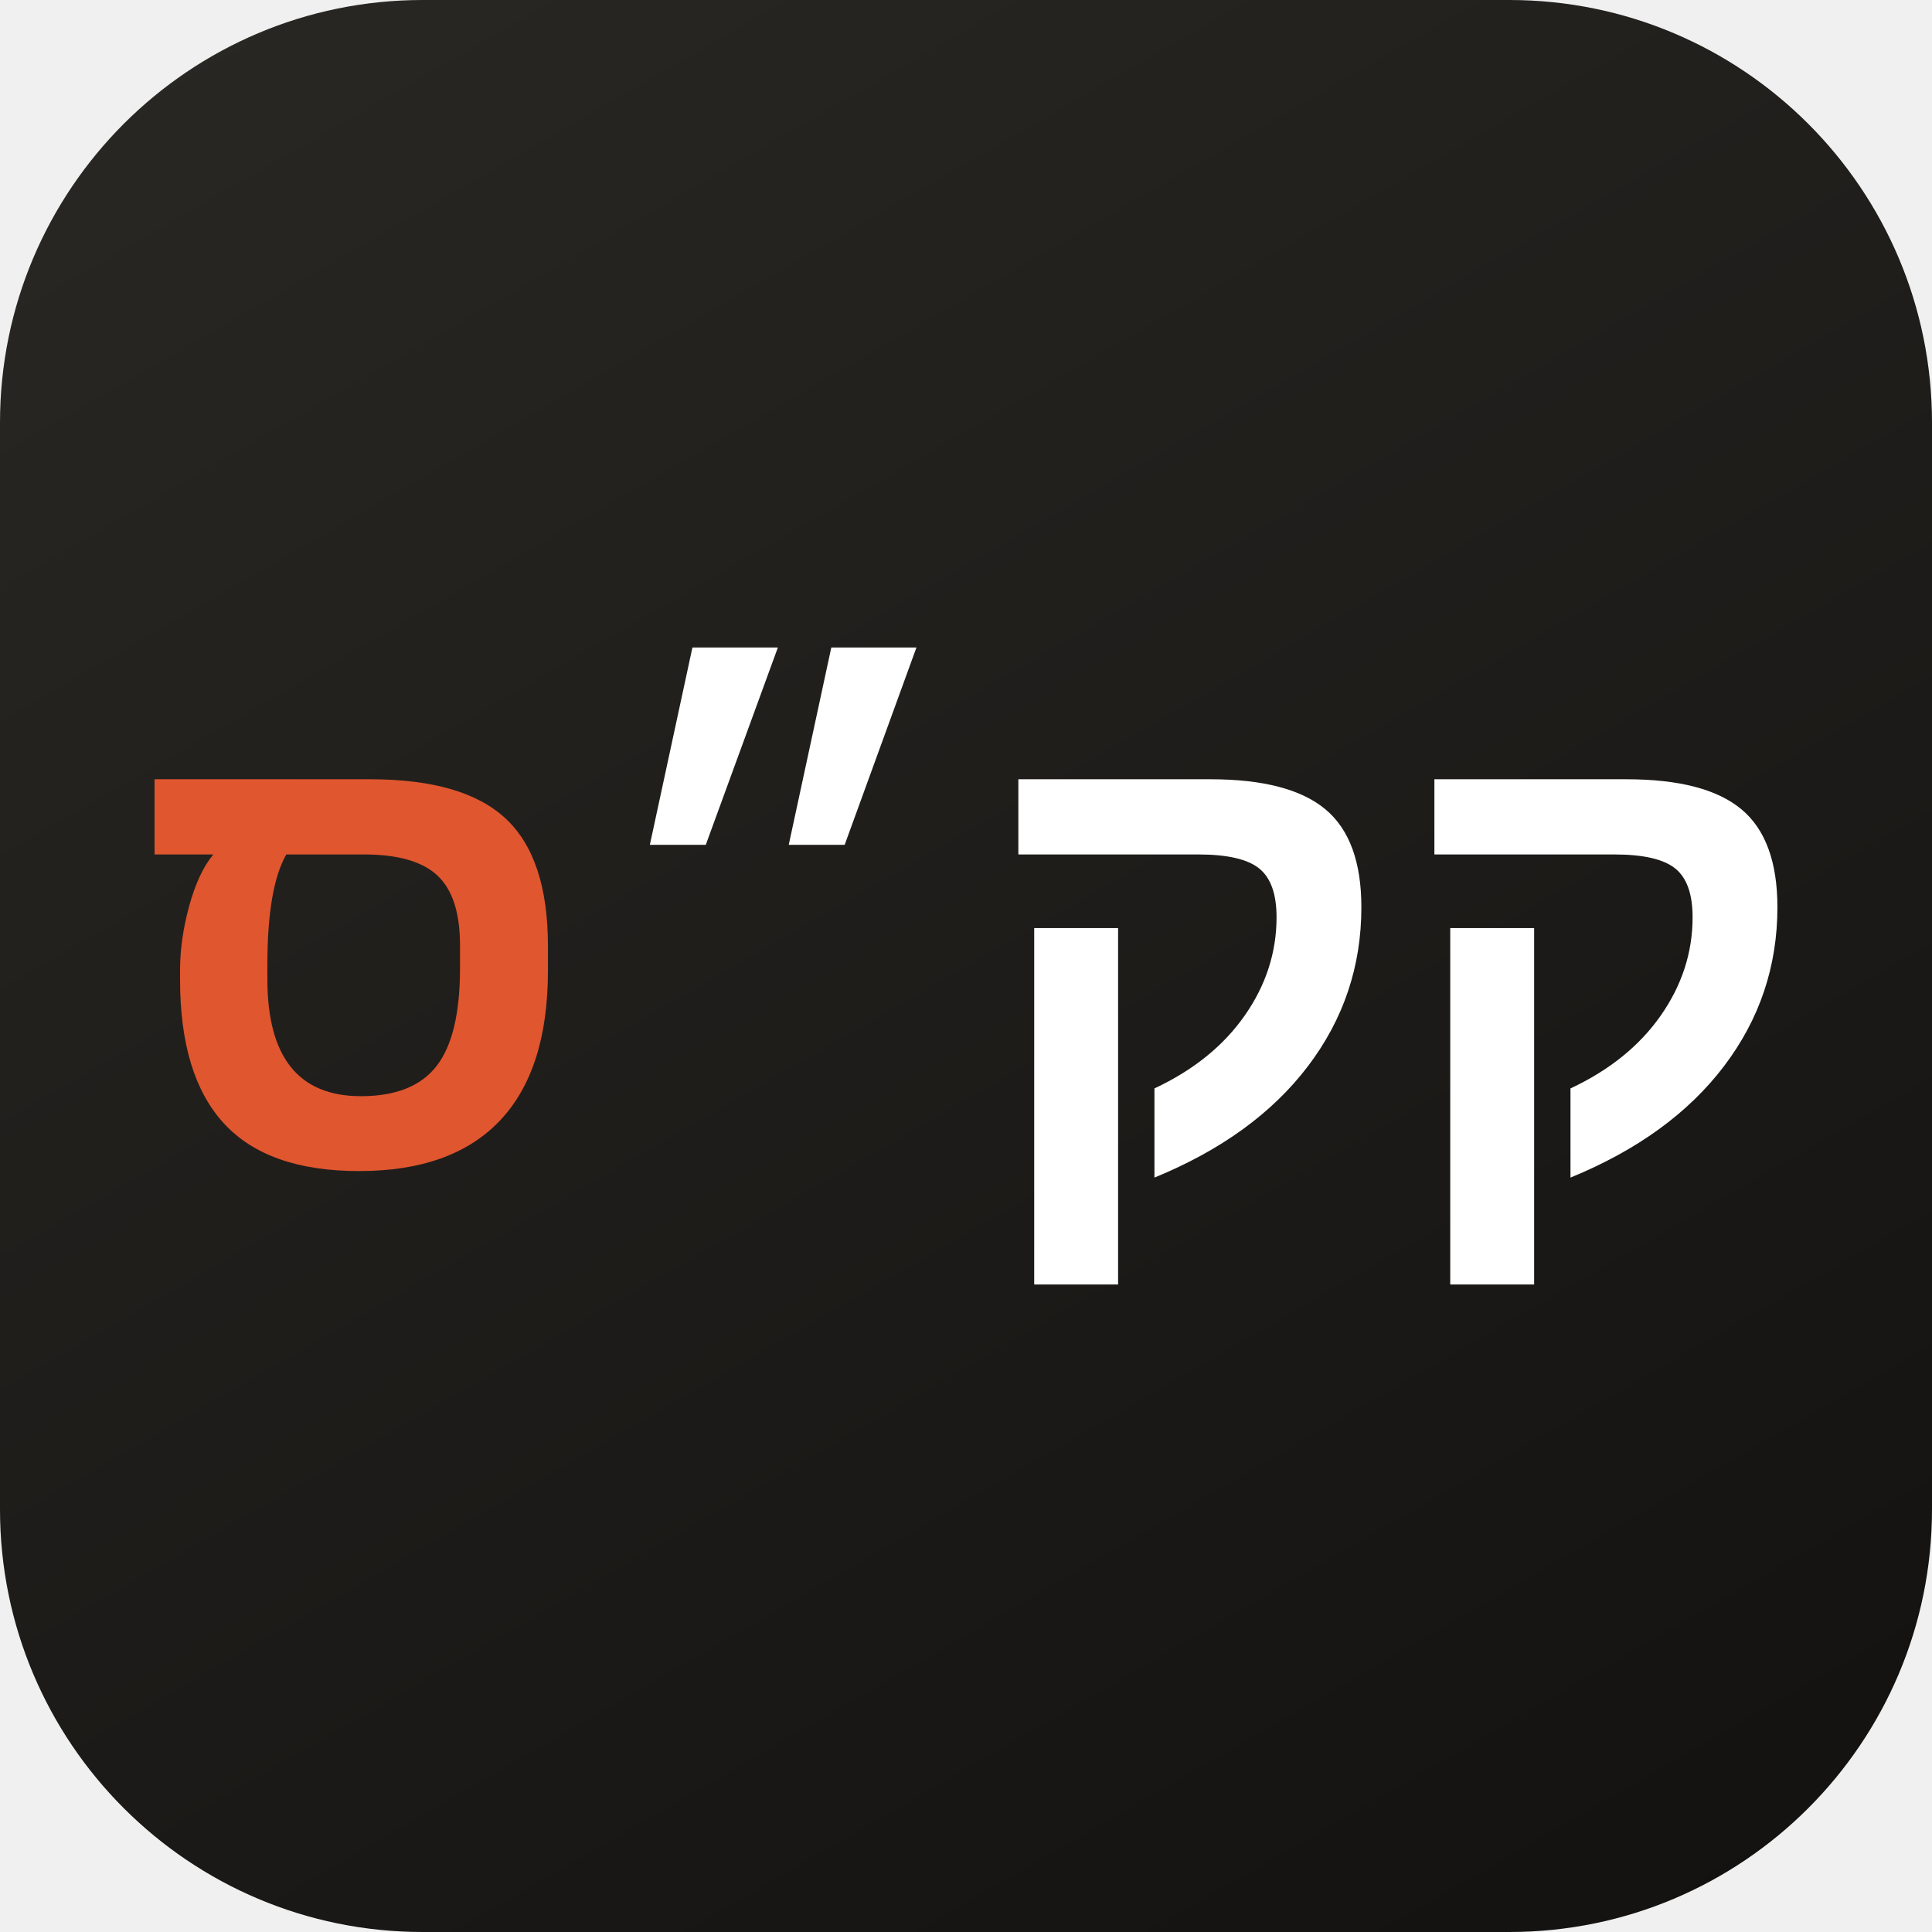
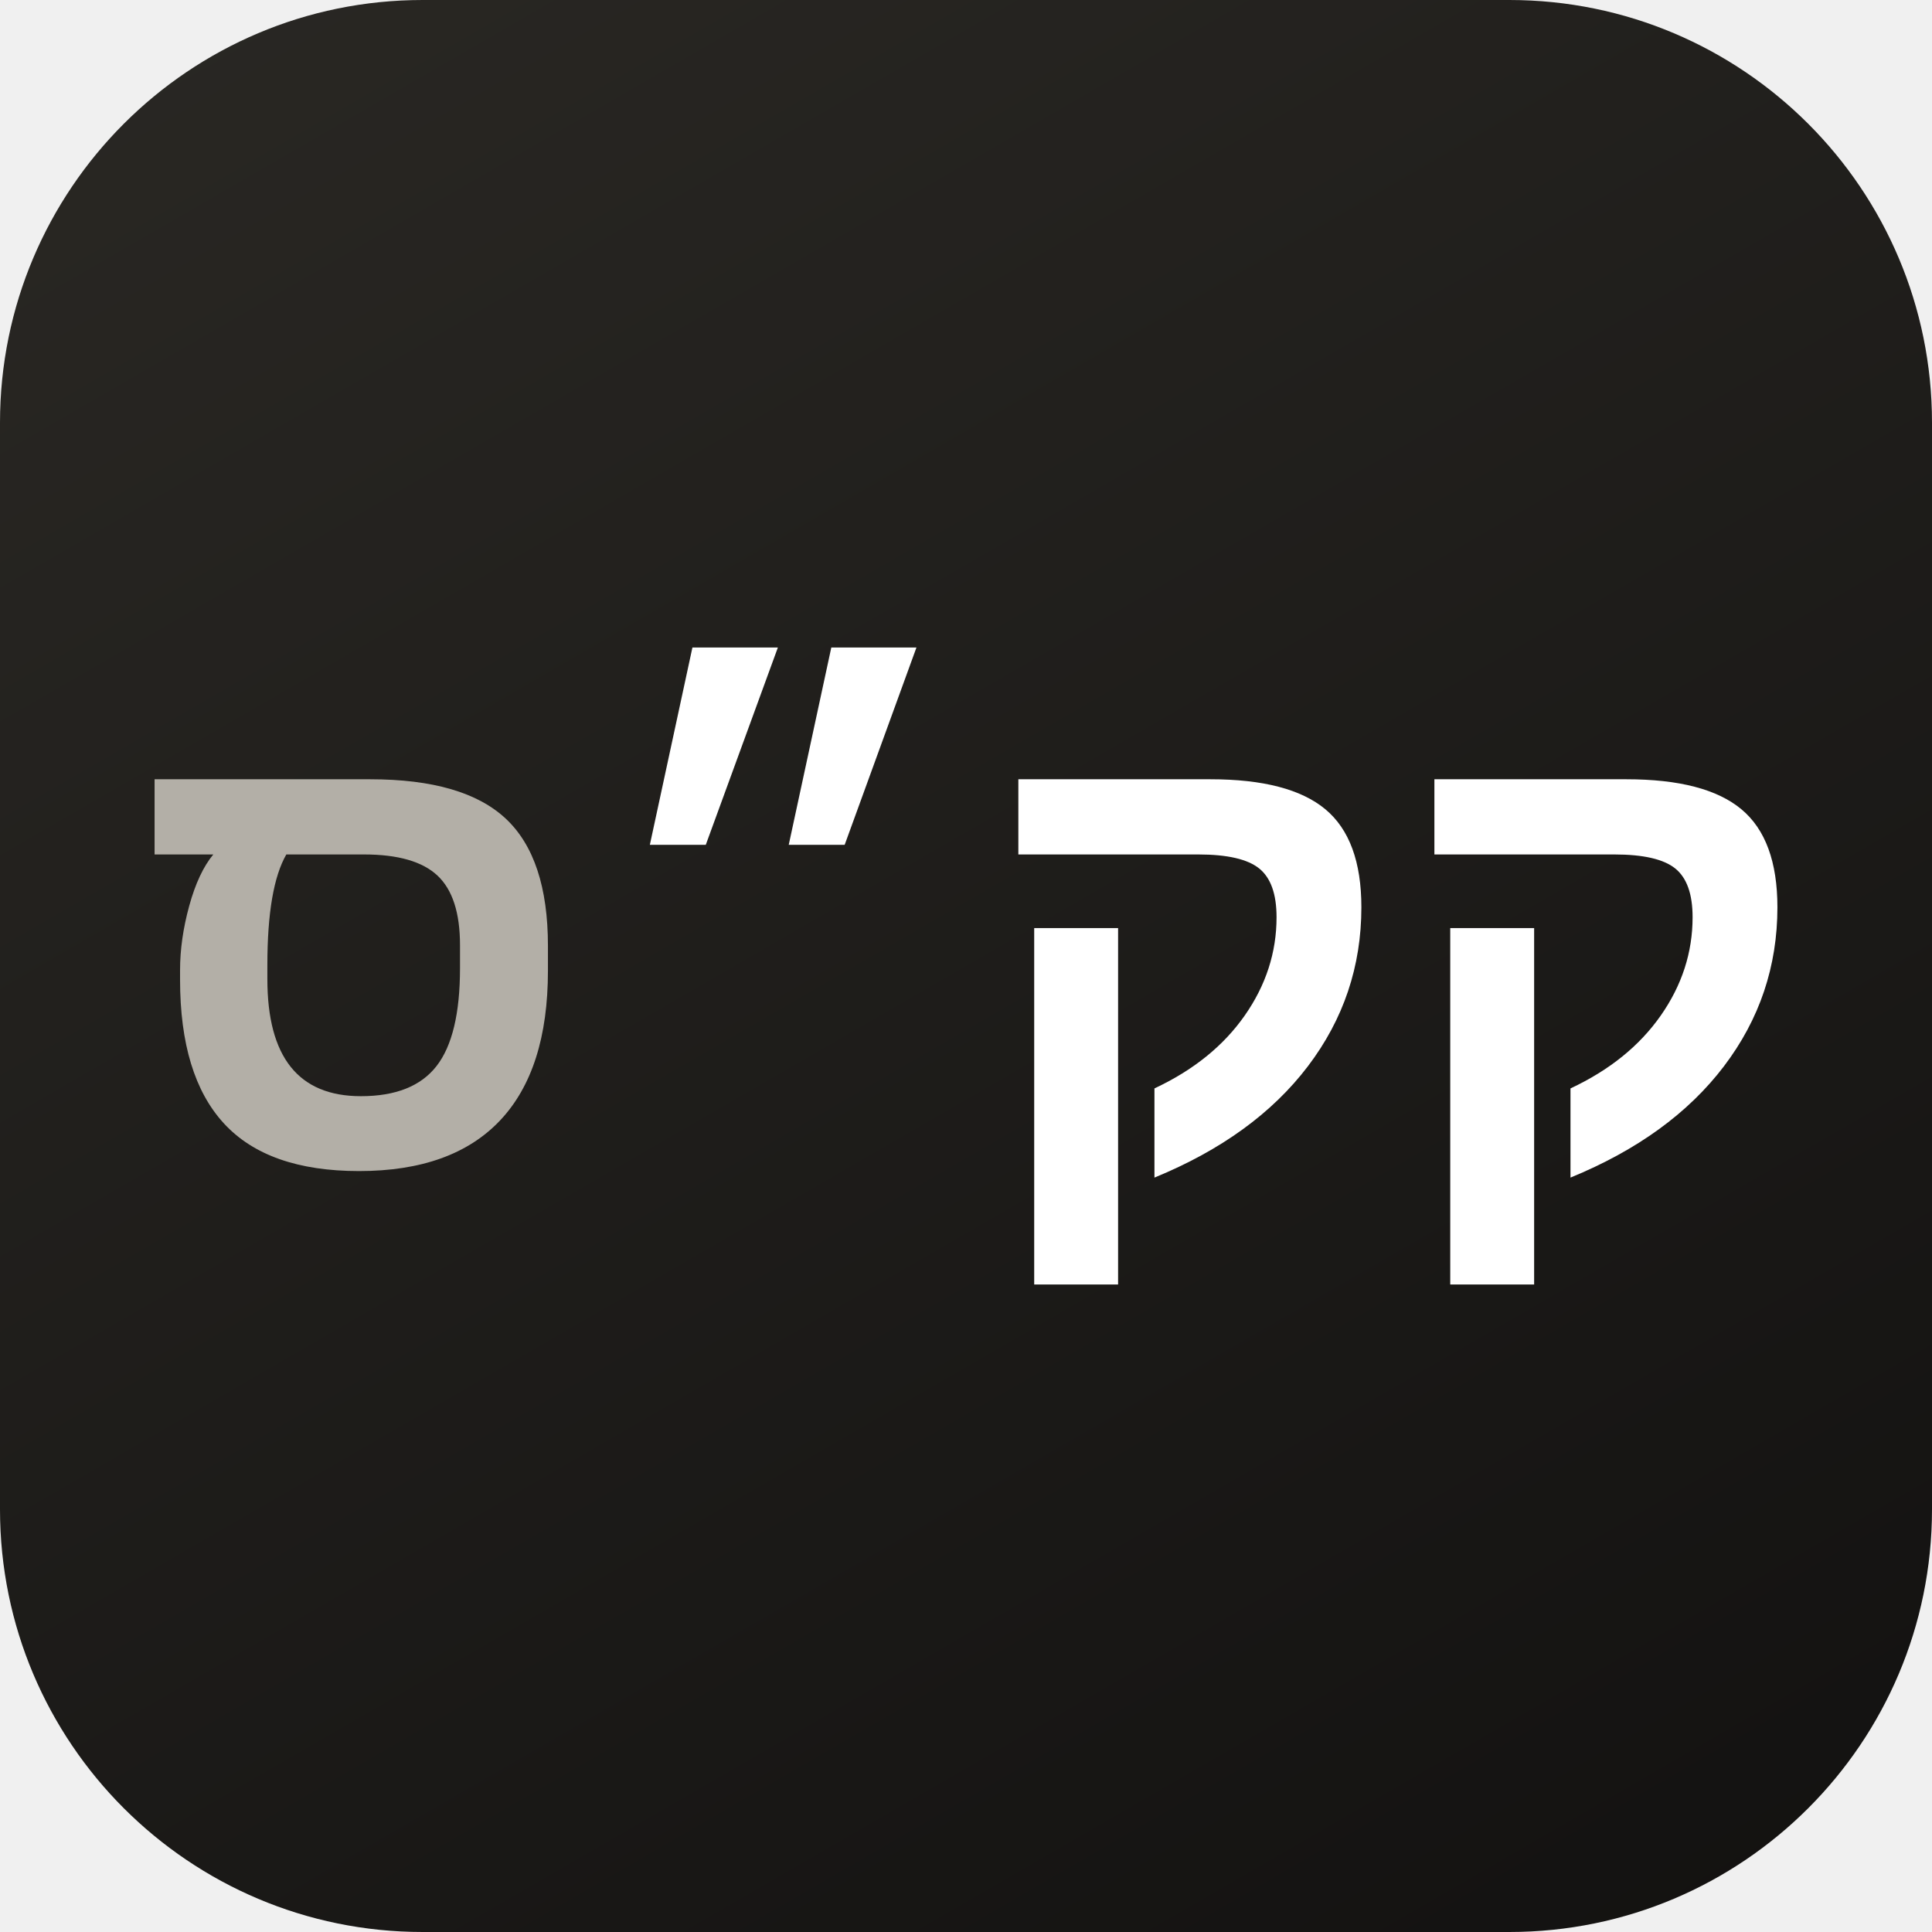
<svg xmlns="http://www.w3.org/2000/svg" viewBox="0 0 64 64">
  <defs>
    <linearGradient id="g" x1="0.158" y1="-0.092" x2="0.842" y2="1.092">
      <stop offset="0" stop-color="#2a2824" />
      <stop offset="1" stop-color="#121110" />
    </linearGradient>
  </defs>
  <rect width="64" height="64" rx="14" fill="url(#g)" />
  <svg x="5.12" y="21.45" width="53.76" height="21.10" viewBox="51 189 5223 2050">
    <path d="M1825 824H1645L1782 189H2057ZM2272 824H2092L2229 189H2503ZM3152 1092V2239H2882V1092ZM2831 613H3449Q3703 613 3819 709.5Q3935 806 3935 1025Q3935 1310 3763 1536.5Q3591 1763 3269 1895V1608Q3457 1520 3559.5 1373.5Q3662 1227 3662 1057Q3662 945 3606 900Q3550 855 3410 855H2831ZM4491 1092V2239H4221V1092ZM4170 613H4788Q5042 613 5158 709.5Q5274 806 5274 1025Q5274 1310 5102 1536.5Q4930 1763 4608 1895V1608Q4796 1520 4898.5 1373.5Q5001 1227 5001 1057Q5001 945 4945 900Q4889 855 4749 855H4170Z" fill="#fff" />
-     <path d="M133 1227Q133 1128 162.5 1020.5Q192 913 240 855H51V613H745Q1046 613 1181.5 740Q1317 867 1317 1149V1229Q1317 1548 1163 1711Q1009 1874 709 1874Q415 1874 274 1720.5Q133 1567 133 1258ZM475 855Q414 961 414 1211V1256Q414 1633 715 1633Q883 1633 958.5 1536Q1034 1439 1034 1221V1147Q1034 991 961.5 923Q889 855 725 855Z" fill="#e0562f" />
+     <path d="M133 1227Q133 1128 162.5 1020.5Q192 913 240 855H51V613H745Q1046 613 1181.5 740Q1317 867 1317 1149V1229Q1317 1548 1163 1711Q1009 1874 709 1874Q415 1874 274 1720.5Q133 1567 133 1258ZM475 855Q414 961 414 1211V1256Q414 1633 715 1633Q883 1633 958.5 1536Q1034 1439 1034 1221V1147Q1034 991 961.5 923Q889 855 725 855Z" fill="#b3afa7" />
  </svg>
</svg>
